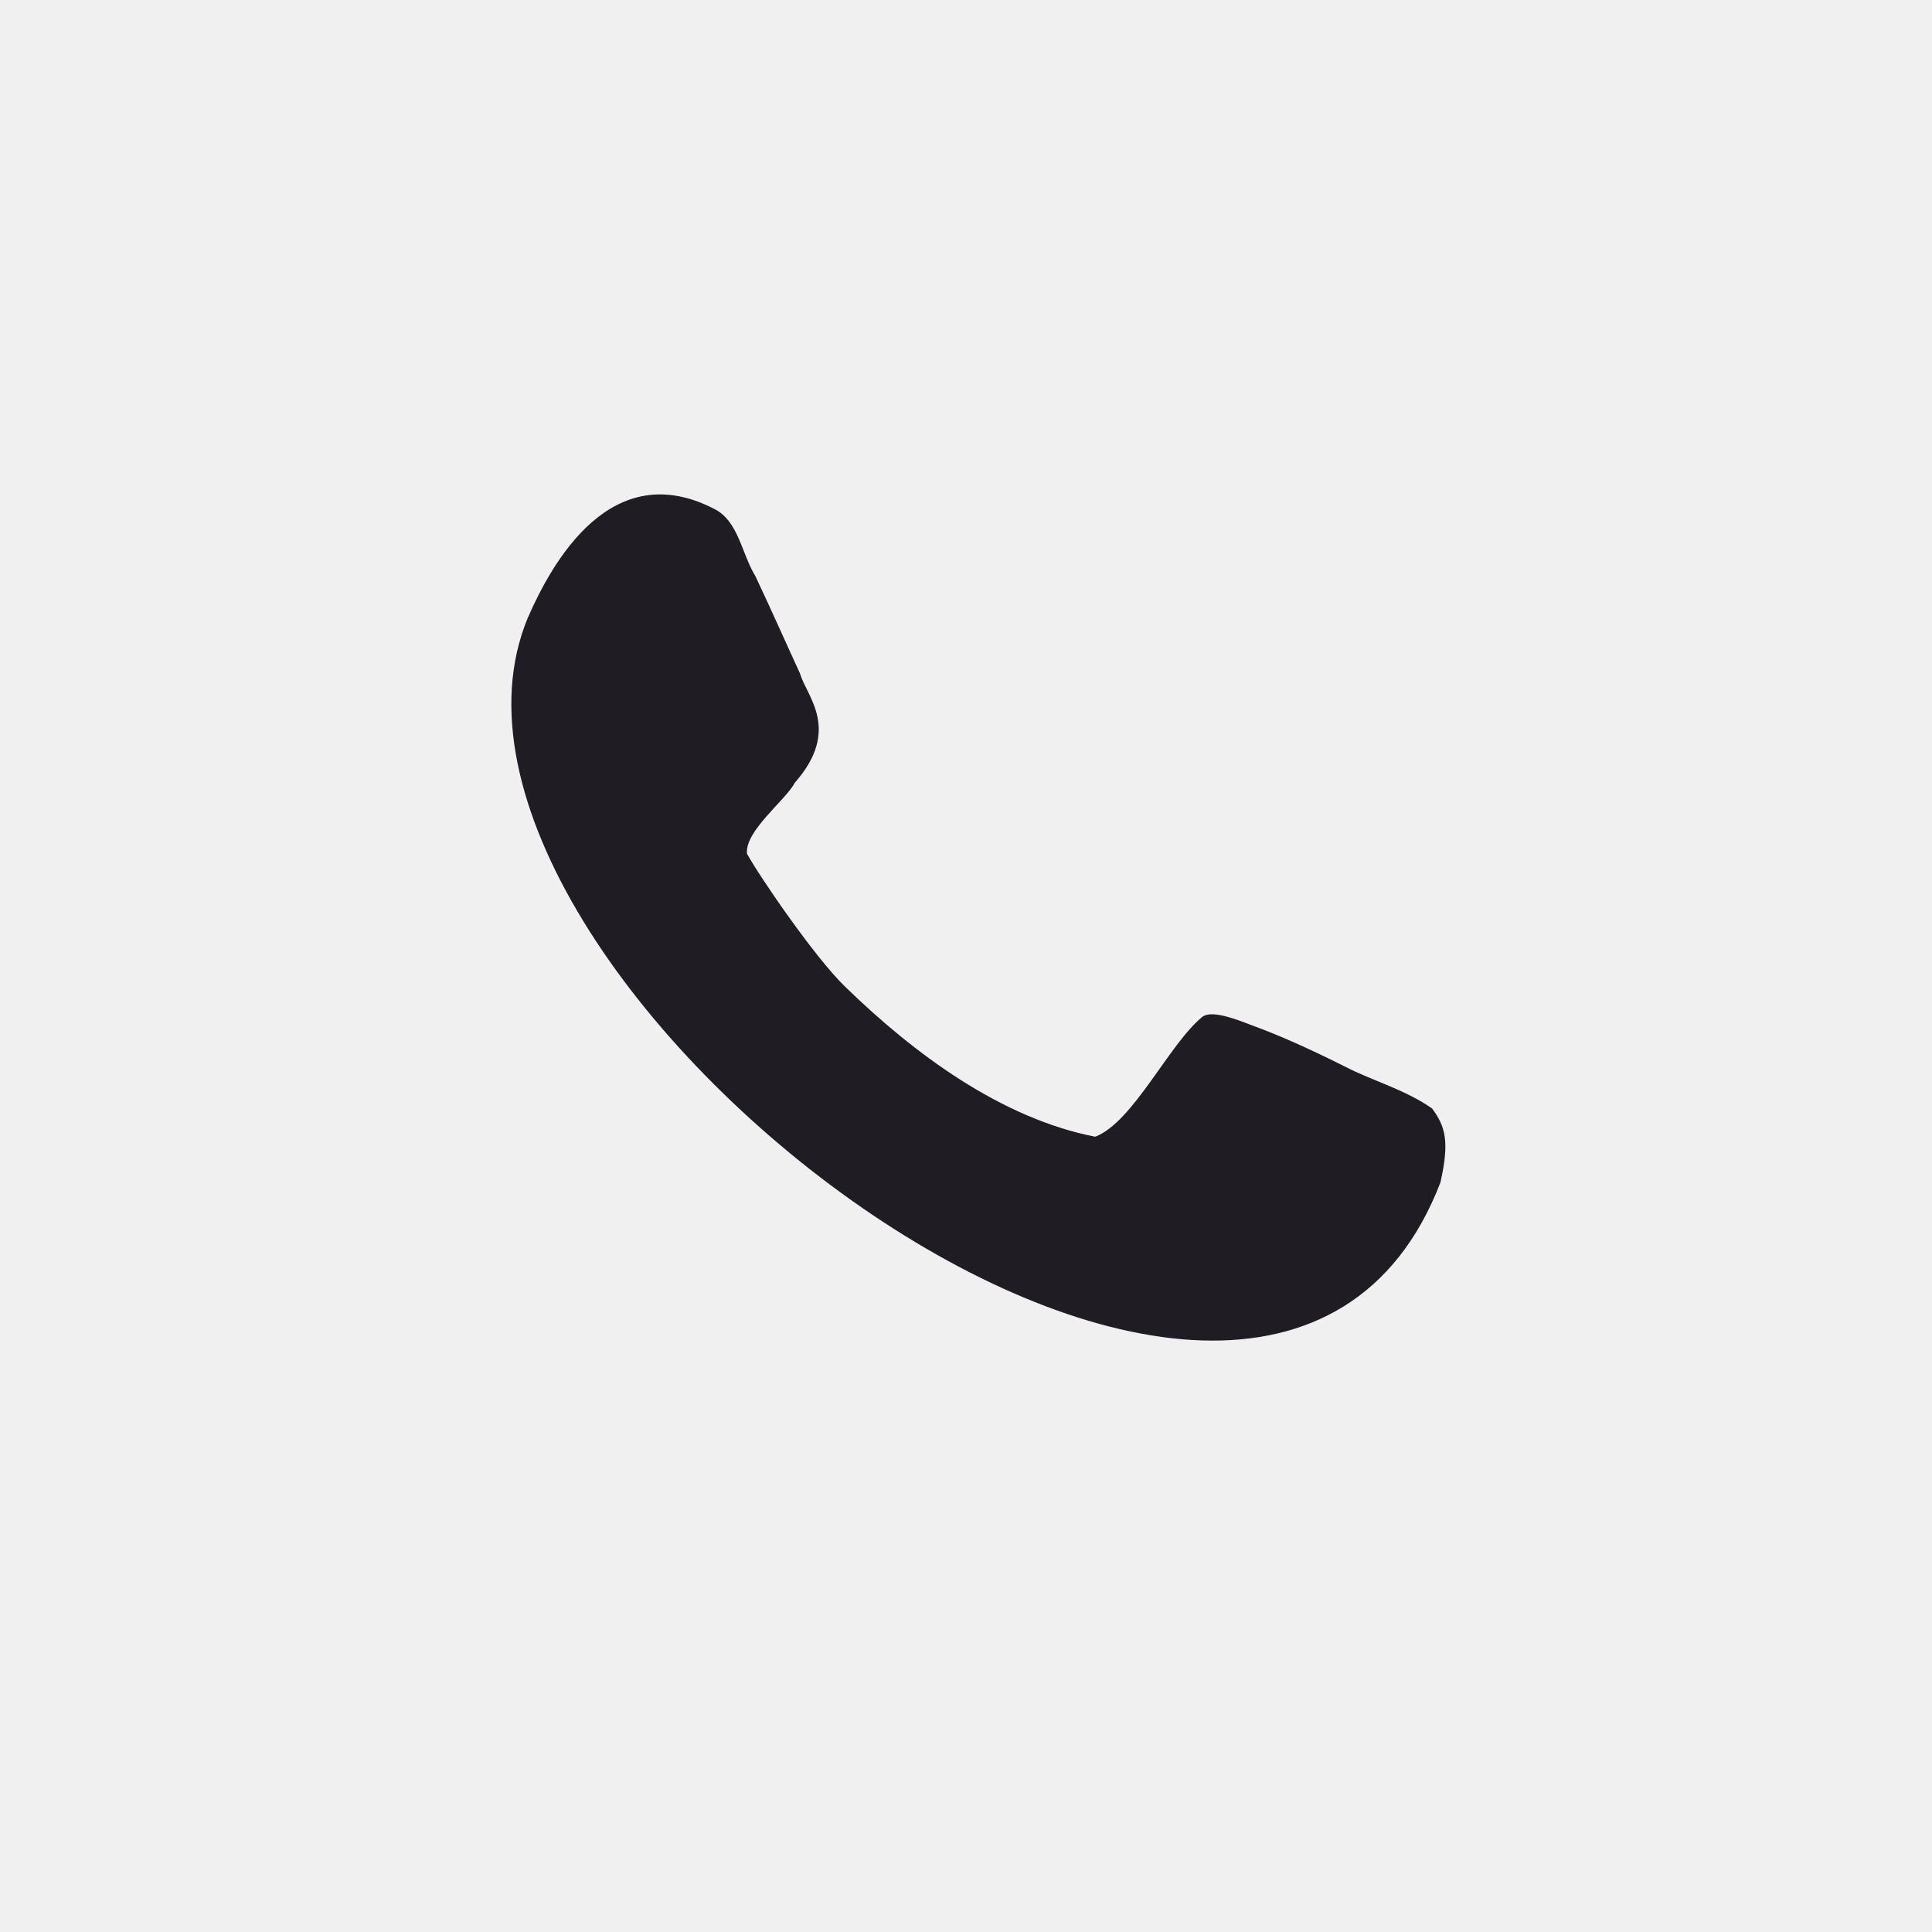
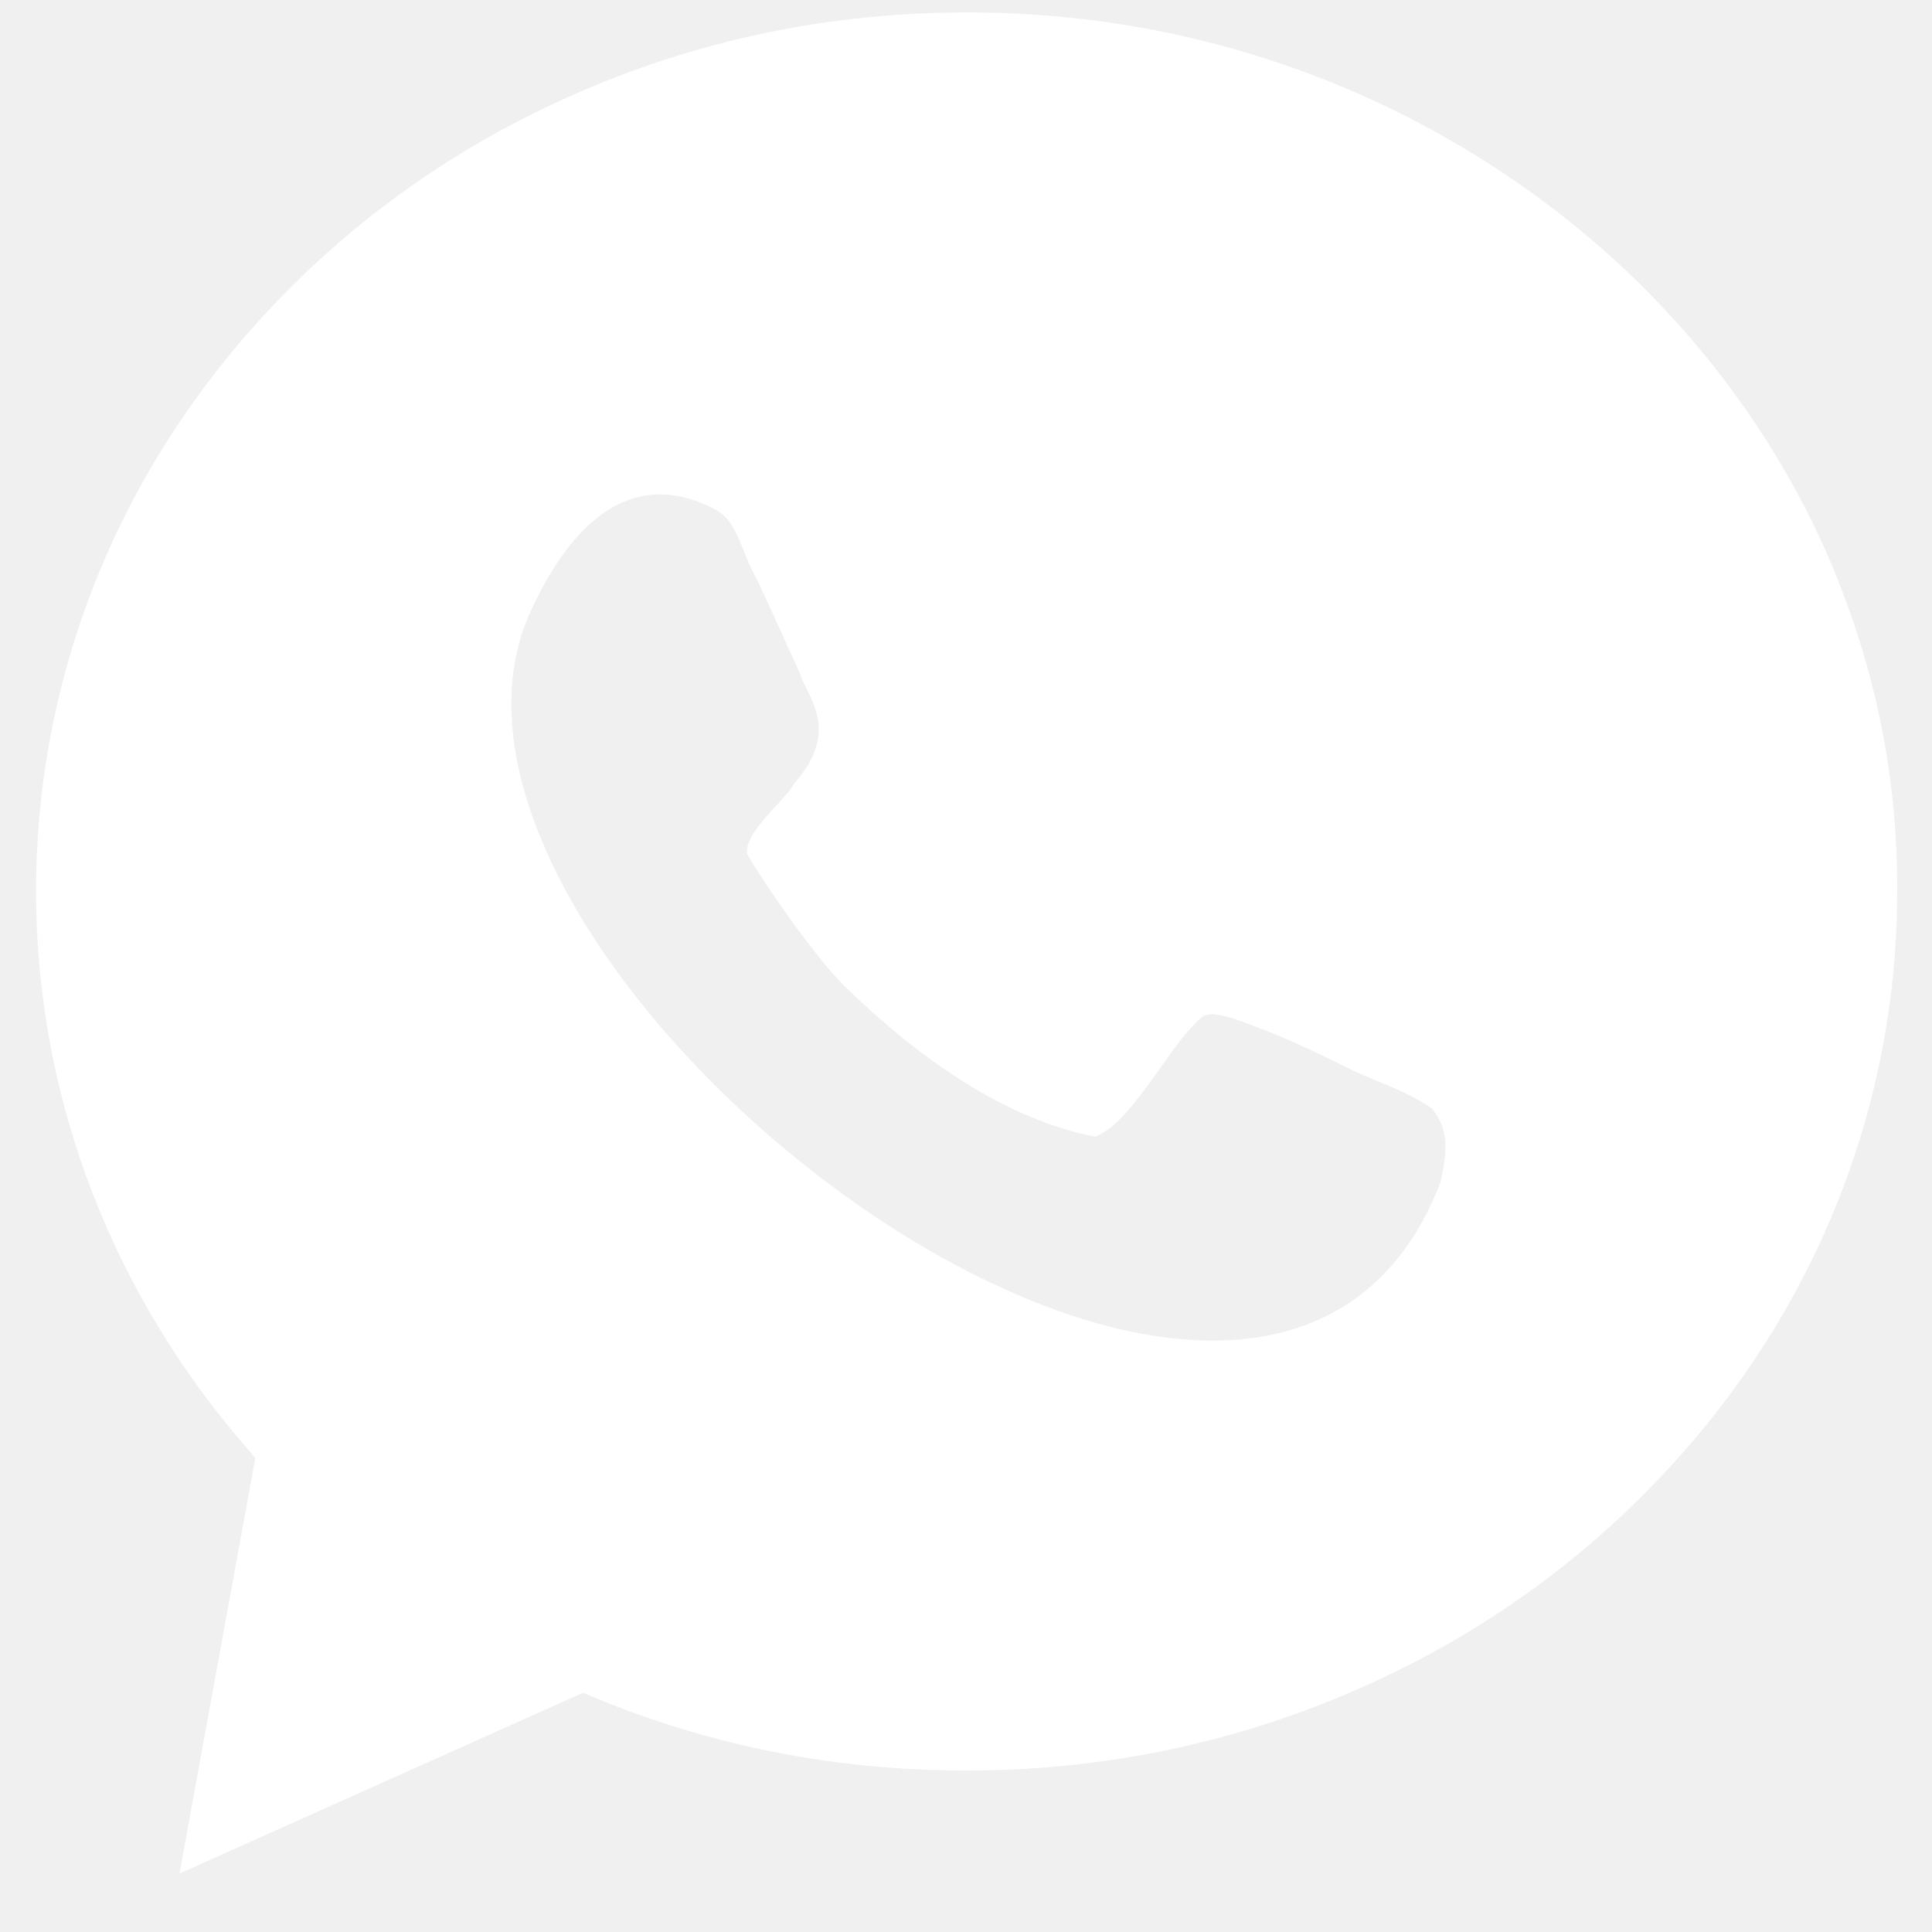
<svg xmlns="http://www.w3.org/2000/svg" width="30" height="30" viewBox="0 0 30 30" fill="none">
-   <path d="M28.328 8.507C27.598 6.884 26.549 5.428 25.218 4.172C23.887 2.929 22.343 1.946 20.623 1.259C18.844 0.548 16.959 0.193 15.015 0.193C13.072 0.193 11.187 0.548 9.408 1.259C7.688 1.946 6.144 2.917 4.813 4.172C3.482 5.428 2.433 6.884 1.703 8.507C0.949 10.189 0.56 11.989 0.56 13.837C0.56 17.07 1.762 20.173 3.965 22.637L2.787 29.092L9.054 26.285C10.928 27.09 12.918 27.493 15.004 27.493C16.948 27.493 18.832 27.137 20.611 26.427C22.331 25.74 23.875 24.769 25.206 23.513C26.537 22.258 27.586 20.801 28.316 19.178C29.07 17.497 29.459 15.696 29.459 13.849C29.471 11.989 29.082 10.201 28.328 8.507Z" fill="#F0F0F0" />
-   <path d="M20.883 16.561C20.27 16.253 19.822 16.063 19.504 15.945C19.304 15.874 18.833 15.661 18.668 15.791C18.149 16.217 17.596 17.425 17.006 17.651C15.546 17.366 14.191 16.36 13.131 15.329C12.659 14.879 11.787 13.6 11.599 13.256C11.564 12.901 12.2 12.427 12.341 12.155C13.072 11.326 12.518 10.805 12.424 10.461C12.259 10.106 11.976 9.466 11.729 8.945C11.517 8.602 11.469 8.092 11.092 7.903C9.49 7.074 8.571 8.732 8.194 9.597C5.921 15.104 19.587 25.586 22.367 18.361C22.508 17.733 22.449 17.497 22.237 17.212C21.813 16.916 21.318 16.786 20.883 16.561Z" fill="#1F1C24" />
+   <g clip-path="url(#clip0_149_162)">
+     <path fill-rule="evenodd" clip-rule="evenodd" d="M25.218 4.172C26.549 5.428 27.598 6.884 28.328 8.507C29.082 10.201 29.471 11.989 29.459 13.849C29.459 15.696 29.07 17.497 28.316 19.178C27.586 20.801 26.537 22.258 25.206 23.513C23.875 24.769 22.331 25.74 20.611 26.427C18.832 27.137 16.948 27.493 15.004 27.493C12.918 27.493 10.928 27.09 9.054 26.285L2.787 29.092L3.965 22.637C1.762 20.173 0.56 17.07 0.56 13.837C0.56 11.989 0.949 10.189 1.703 8.507C2.433 6.884 3.482 5.428 4.813 4.172C6.144 2.917 7.688 1.946 9.408 1.259C11.187 0.548 13.072 0.193 15.015 0.193C16.959 0.193 18.844 0.548 20.623 1.259C22.343 1.946 23.887 2.929 25.218 4.172ZM19.504 15.945C19.822 16.063 20.27 16.253 20.883 16.561C21.048 16.646 21.222 16.718 21.397 16.79C21.683 16.909 21.974 17.029 22.237 17.212C22.449 17.497 22.508 17.733 22.367 18.361C19.587 25.586 5.921 15.104 8.194 9.597C8.571 8.732 9.49 7.074 11.092 7.903C11.343 8.029 11.448 8.296 11.552 8.562C11.605 8.696 11.658 8.83 11.729 8.945C11.884 9.272 12.053 9.646 12.198 9.966C12.284 10.157 12.362 10.329 12.424 10.461C12.443 10.532 12.482 10.61 12.525 10.696C12.691 11.032 12.922 11.496 12.341 12.155C12.291 12.252 12.179 12.374 12.056 12.507C11.833 12.749 11.576 13.027 11.599 13.256C11.787 13.6 12.659 14.879 13.131 15.329C14.191 16.36 15.546 17.366 17.006 17.651C17.351 17.519 17.684 17.05 18.005 16.599C18.232 16.279 18.453 15.968 18.668 15.791C18.809 15.68 19.174 15.819 19.402 15.907C19.44 15.921 19.475 15.935 19.504 15.945Z" fill="white" />
+   </g>
+   <defs>
+     <clipPath id="clip0_149_162">
+       <rect width="30" height="30" fill="white" />
+     </clipPath>
+   </defs>
</svg>
